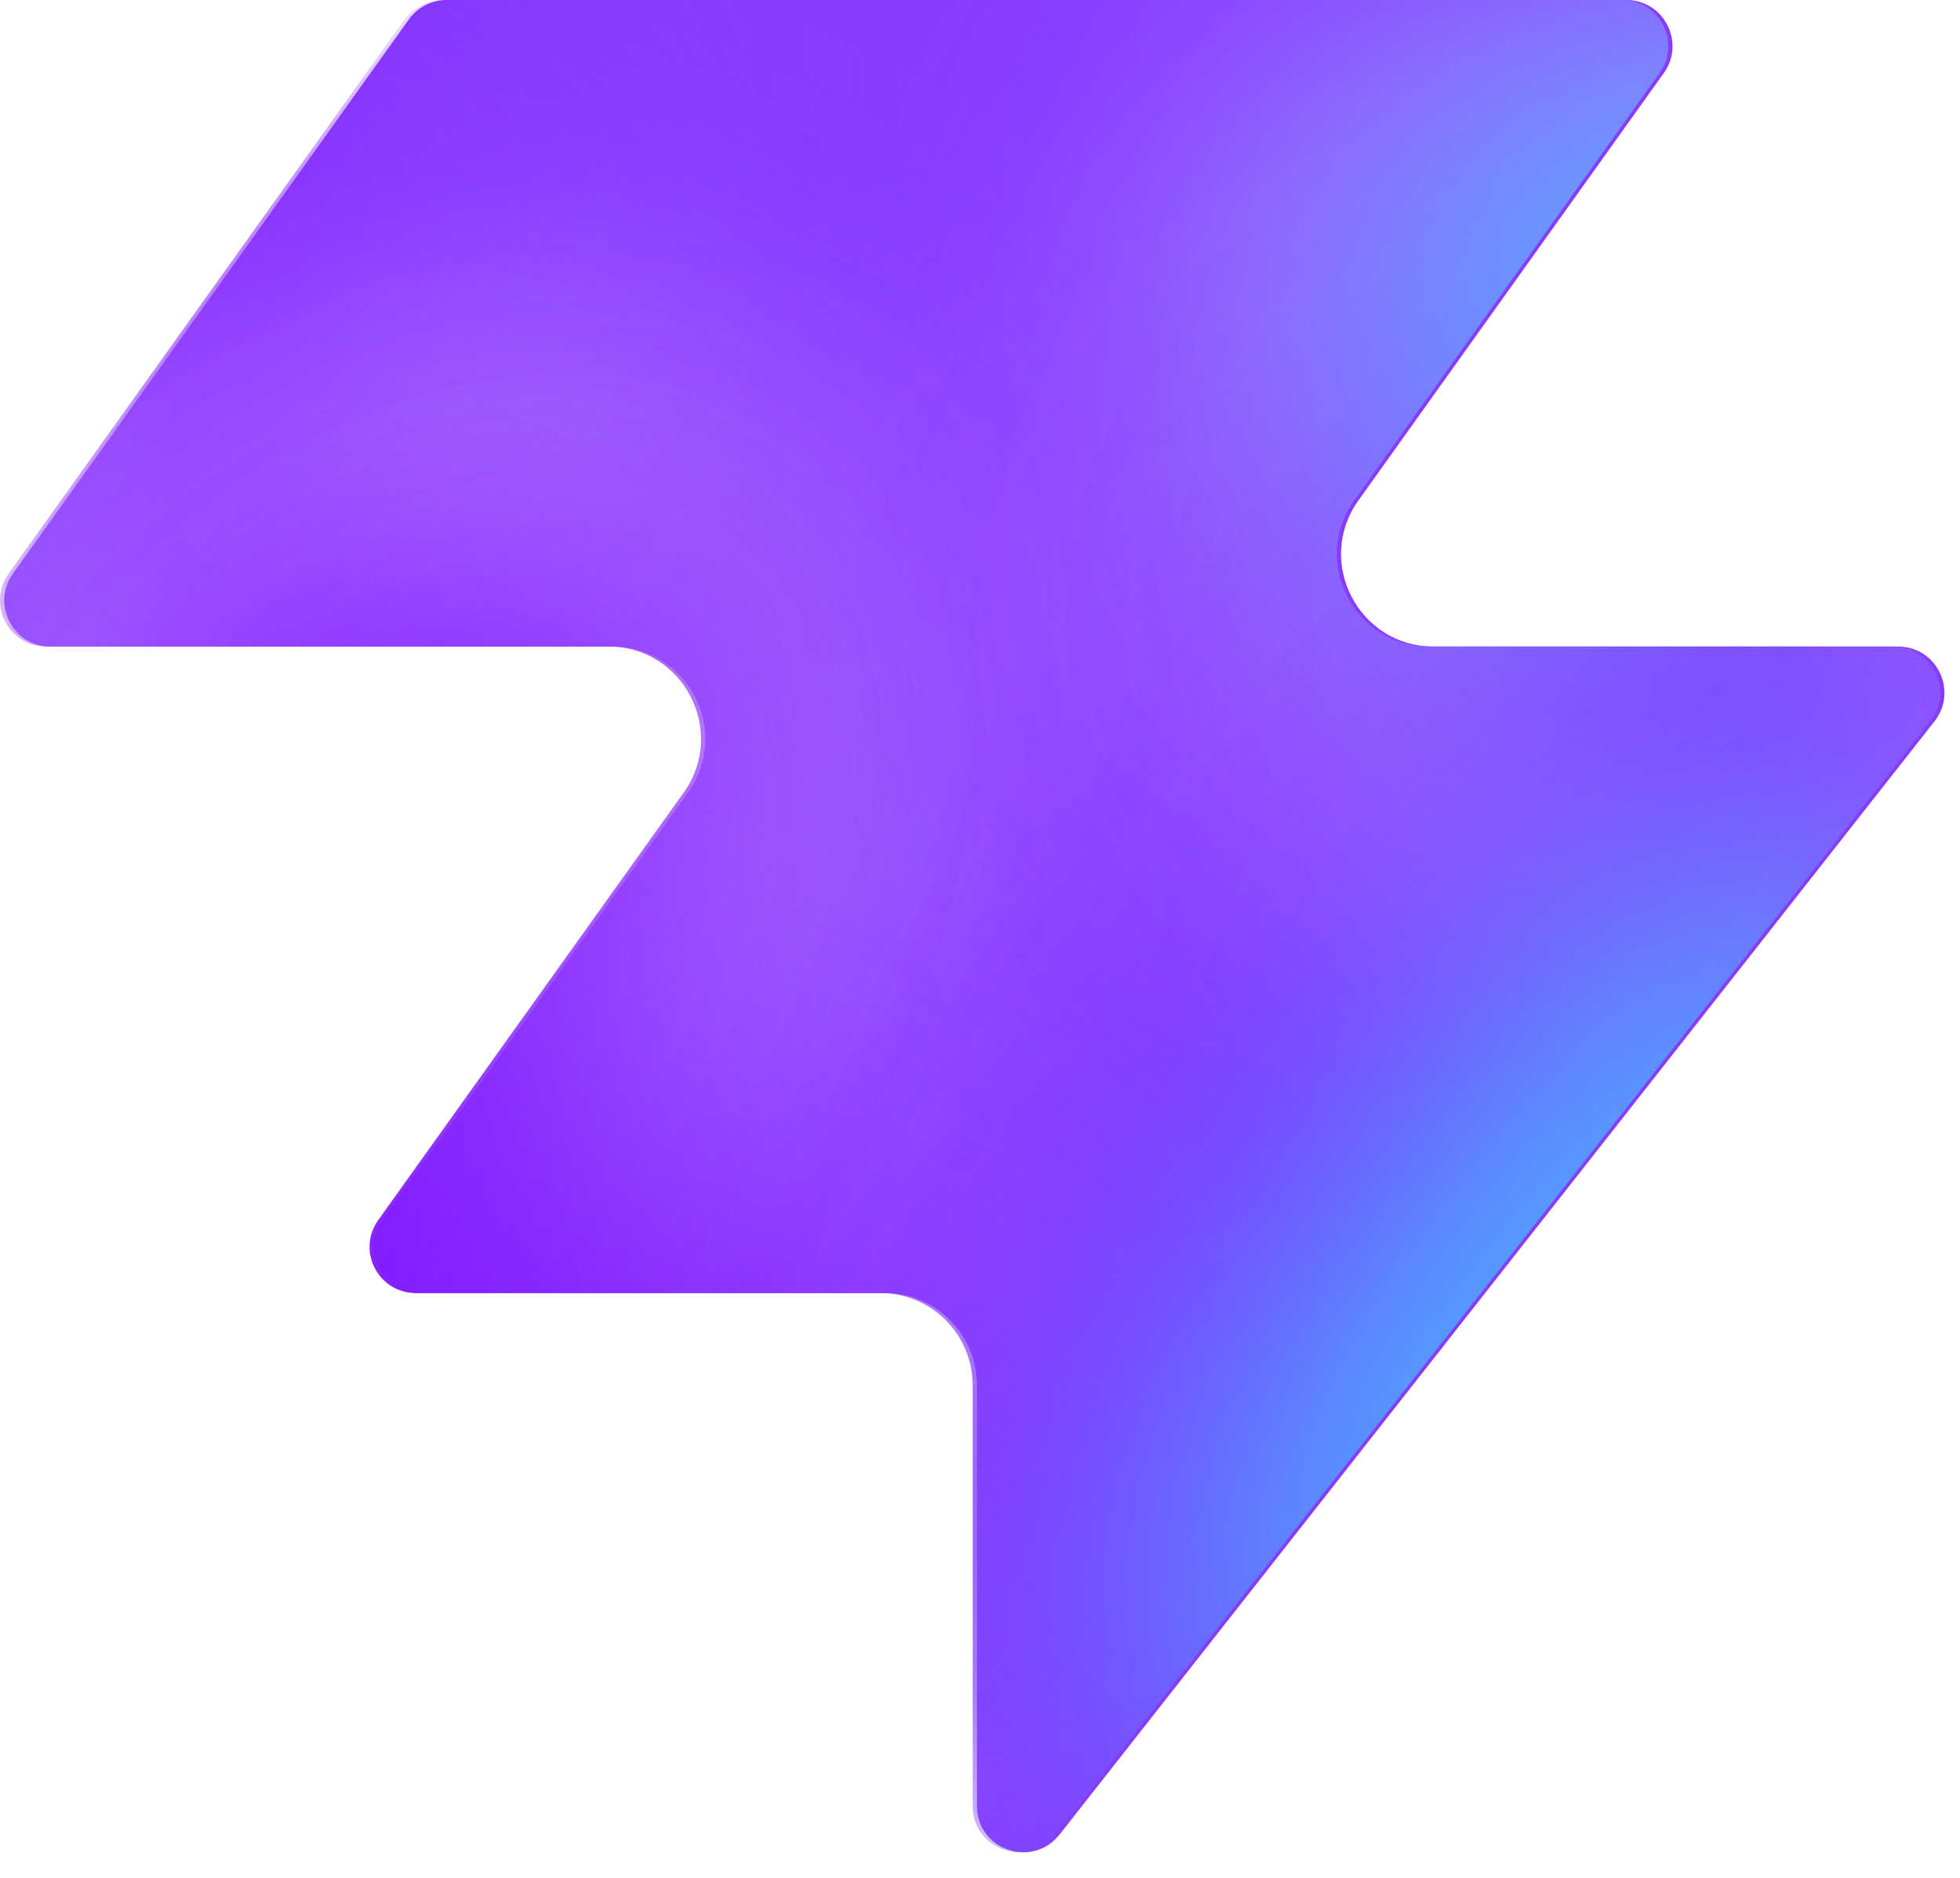
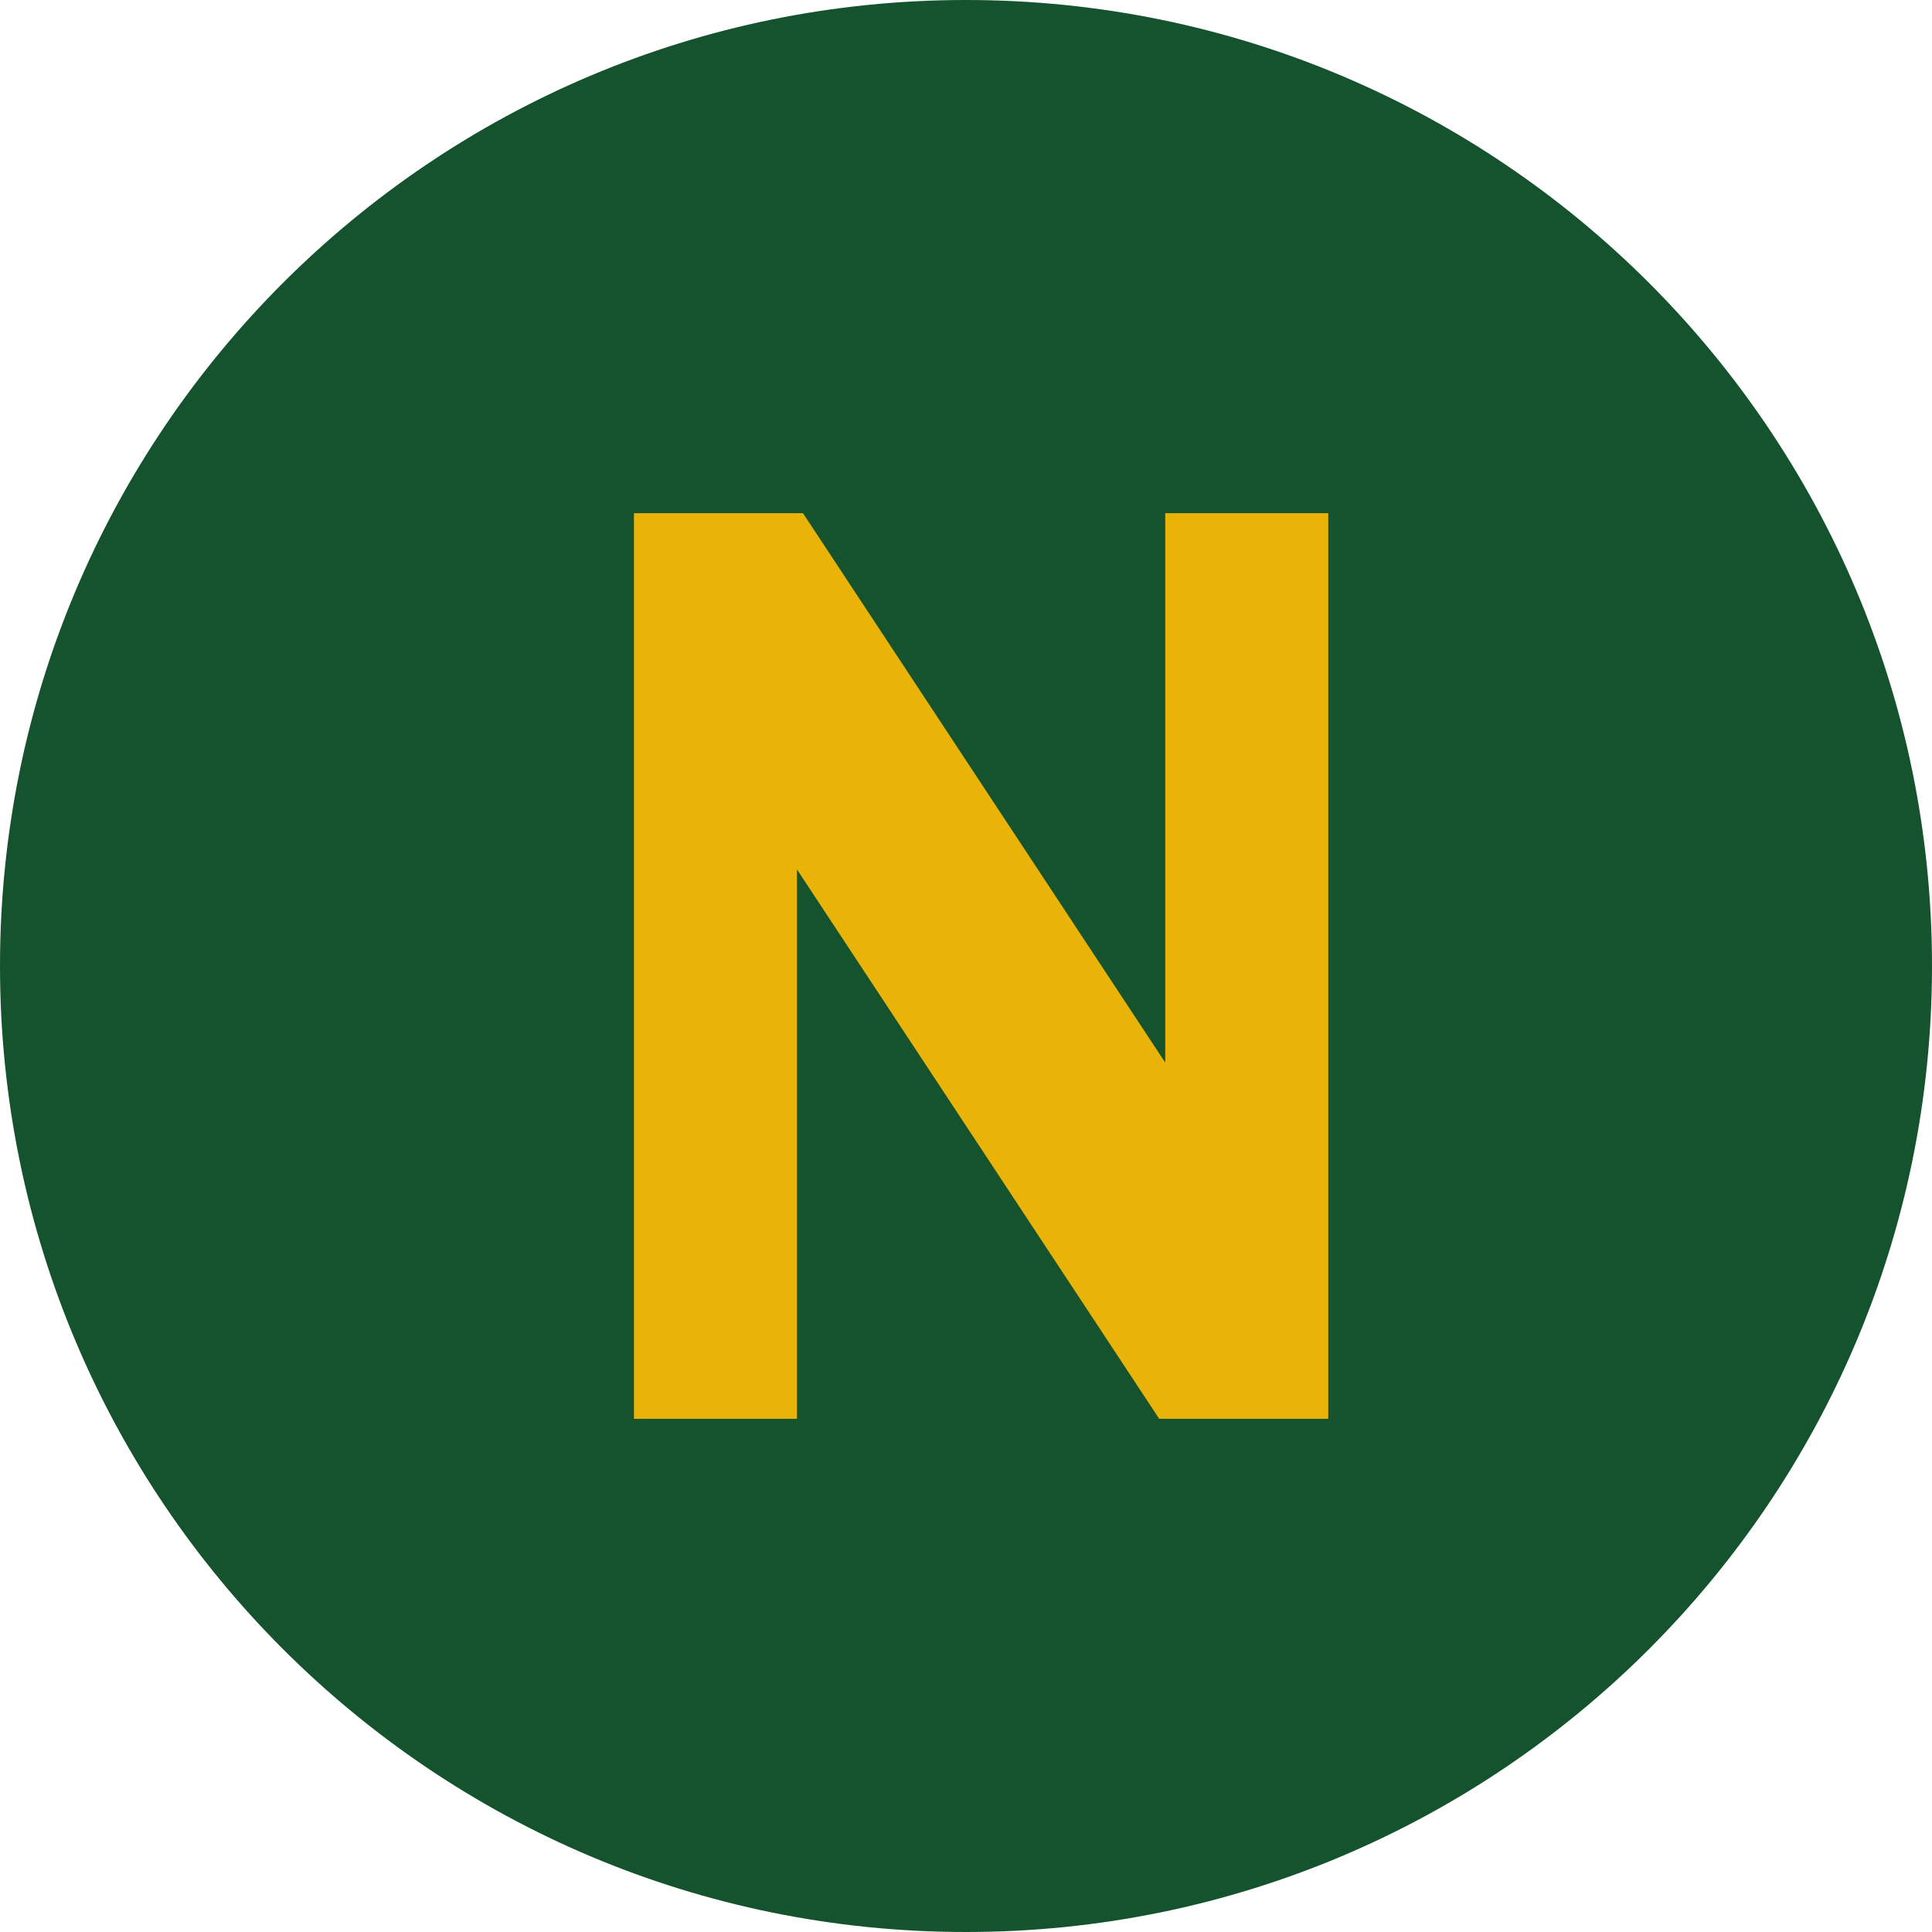
- <svg xmlns="http://www.w3.org/2000/svg" width="48" height="46" fill="none" viewBox="0 0 48 46">
-   <path fill="#863bff" d="M25.946 44.938c-.664.845-2.021.375-2.021-.698V33.937a2.26 2.26 0 0 0-2.262-2.262H10.287c-.92 0-1.456-1.04-.92-1.788l7.48-10.471c1.07-1.497 0-3.578-1.842-3.578H1.237c-.92 0-1.456-1.04-.92-1.788L10.013.474c.214-.297.556-.474.92-.474h28.894c.92 0 1.456 1.04.92 1.788l-7.48 10.471c-1.07 1.498 0 3.579 1.842 3.579h11.377c.943 0 1.473 1.088.89 1.83L25.947 44.94z" style="fill:#863bff;fill:color(display-p3 .525 .23 1);fill-opacity:1" />
-   <mask id="a" width="48" height="46" x="0" y="0" maskUnits="userSpaceOnUse" style="mask-type:alpha">
-     <path fill="#000" d="M25.842 44.938c-.664.844-2.021.375-2.021-.698V33.937a2.26 2.26 0 0 0-2.262-2.262H10.183c-.92 0-1.456-1.04-.92-1.788l7.48-10.471c1.07-1.498 0-3.579-1.842-3.579H1.133c-.92 0-1.456-1.04-.92-1.787L9.91.473c.214-.297.556-.474.92-.474h28.894c.92 0 1.456 1.04.92 1.788l-7.48 10.471c-1.07 1.498 0 3.578 1.842 3.578h11.377c.943 0 1.473 1.088.89 1.832L25.843 44.94z" style="fill:#000;fill-opacity:1" />
-   </mask>
-   <g mask="url(#a)">
-     <g filter="url(#b)">
-       <ellipse cx="5.508" cy="14.704" fill="#ede6ff" rx="5.508" ry="14.704" style="fill:#ede6ff;fill:color(display-p3 .927 .903 1);fill-opacity:1" transform="matrix(.00324 1 1 -.00324 -4.47 31.516)" />
-     </g>
-     <g filter="url(#c)">
-       <ellipse cx="10.399" cy="29.851" fill="#ede6ff" rx="10.399" ry="29.851" style="fill:#ede6ff;fill:color(display-p3 .927 .903 1);fill-opacity:1" transform="matrix(.00324 1 1 -.00324 -39.328 7.883)" />
-     </g>
-     <g filter="url(#d)">
-       <ellipse cx="5.508" cy="30.487" fill="#7e14ff" rx="5.508" ry="30.487" style="fill:#7e14ff;fill:color(display-p3 .492 .077 1);fill-opacity:1" transform="rotate(89.814 -25.913 -14.639)scale(1 -1)" />
-     </g>
-     <g filter="url(#e)">
-       <ellipse cx="5.508" cy="30.599" fill="#7e14ff" rx="5.508" ry="30.599" style="fill:#7e14ff;fill:color(display-p3 .492 .077 1);fill-opacity:1" transform="rotate(89.814 -32.644 -3.334)scale(1 -1)" />
-     </g>
-     <g filter="url(#f)">
-       <ellipse cx="5.508" cy="30.599" fill="#7e14ff" rx="5.508" ry="30.599" style="fill:#7e14ff;fill:color(display-p3 .492 .077 1);fill-opacity:1" transform="matrix(.00324 1 1 -.00324 -34.34 30.47)" />
-     </g>
-     <g filter="url(#g)">
-       <ellipse cx="14.072" cy="22.078" fill="#ede6ff" rx="14.072" ry="22.078" style="fill:#ede6ff;fill:color(display-p3 .927 .903 1);fill-opacity:1" transform="rotate(93.35 24.506 48.493)scale(-1 1)" />
-     </g>
-     <g filter="url(#h)">
-       <ellipse cx="3.47" cy="21.501" fill="#7e14ff" rx="3.47" ry="21.501" style="fill:#7e14ff;fill:color(display-p3 .492 .077 1);fill-opacity:1" transform="rotate(89.009 28.708 47.59)scale(-1 1)" />
-     </g>
-     <g filter="url(#i)">
-       <ellipse cx="3.47" cy="21.501" fill="#7e14ff" rx="3.47" ry="21.501" style="fill:#7e14ff;fill:color(display-p3 .492 .077 1);fill-opacity:1" transform="rotate(89.009 28.708 47.59)scale(-1 1)" />
-     </g>
-     <g filter="url(#j)">
-       <ellipse cx=".387" cy="8.972" fill="#7e14ff" rx="4.407" ry="29.108" style="fill:#7e14ff;fill:color(display-p3 .492 .077 1);fill-opacity:1" transform="rotate(39.51 .387 8.972)" />
-     </g>
-     <g filter="url(#k)">
-       <ellipse cx="47.523" cy="-6.092" fill="#7e14ff" rx="4.407" ry="29.108" style="fill:#7e14ff;fill:color(display-p3 .492 .077 1);fill-opacity:1" transform="rotate(37.892 47.523 -6.092)" />
-     </g>
-     <g filter="url(#l)">
-       <ellipse cx="41.412" cy="6.333" fill="#47bfff" rx="5.971" ry="9.665" style="fill:#47bfff;fill:color(display-p3 .28 .748 1);fill-opacity:1" transform="rotate(37.892 41.412 6.333)" />
-     </g>
-     <g filter="url(#m)">
-       <ellipse cx="-1.879" cy="38.332" fill="#7e14ff" rx="4.407" ry="29.108" style="fill:#7e14ff;fill:color(display-p3 .492 .077 1);fill-opacity:1" transform="rotate(37.892 -1.88 38.332)" />
-     </g>
-     <g filter="url(#n)">
-       <ellipse cx="-1.879" cy="38.332" fill="#7e14ff" rx="4.407" ry="29.108" style="fill:#7e14ff;fill:color(display-p3 .492 .077 1);fill-opacity:1" transform="rotate(37.892 -1.88 38.332)" />
-     </g>
-     <g filter="url(#o)">
-       <ellipse cx="35.651" cy="29.907" fill="#7e14ff" rx="4.407" ry="29.108" style="fill:#7e14ff;fill:color(display-p3 .492 .077 1);fill-opacity:1" transform="rotate(37.892 35.651 29.907)" />
-     </g>
-     <g filter="url(#p)">
-       <ellipse cx="38.418" cy="32.4" fill="#47bfff" rx="5.971" ry="15.297" style="fill:#47bfff;fill:color(display-p3 .28 .748 1);fill-opacity:1" transform="rotate(37.892 38.418 32.4)" />
-     </g>
-   </g>
-   <defs>
-     <filter id="b" width="60.045" height="41.654" x="-19.77" y="16.149" color-interpolation-filters="sRGB" filterUnits="userSpaceOnUse">
-       <feFlood flood-opacity="0" result="BackgroundImageFix" />
-       <feBlend in="SourceGraphic" in2="BackgroundImageFix" result="shape" />
-       <feGaussianBlur result="effect1_foregroundBlur_2002_17158" stdDeviation="7.659" />
-     </filter>
-     <filter id="c" width="90.34" height="51.437" x="-54.613" y="-7.533" color-interpolation-filters="sRGB" filterUnits="userSpaceOnUse">
-       <feFlood flood-opacity="0" result="BackgroundImageFix" />
-       <feBlend in="SourceGraphic" in2="BackgroundImageFix" result="shape" />
-       <feGaussianBlur result="effect1_foregroundBlur_2002_17158" stdDeviation="7.659" />
-     </filter>
-     <filter id="d" width="79.355" height="29.4" x="-49.64" y="2.03" color-interpolation-filters="sRGB" filterUnits="userSpaceOnUse">
-       <feFlood flood-opacity="0" result="BackgroundImageFix" />
-       <feBlend in="SourceGraphic" in2="BackgroundImageFix" result="shape" />
-       <feGaussianBlur result="effect1_foregroundBlur_2002_17158" stdDeviation="4.596" />
-     </filter>
-     <filter id="e" width="79.579" height="29.4" x="-45.045" y="20.029" color-interpolation-filters="sRGB" filterUnits="userSpaceOnUse">
-       <feFlood flood-opacity="0" result="BackgroundImageFix" />
-       <feBlend in="SourceGraphic" in2="BackgroundImageFix" result="shape" />
-       <feGaussianBlur result="effect1_foregroundBlur_2002_17158" stdDeviation="4.596" />
-     </filter>
-     <filter id="f" width="79.579" height="29.4" x="-43.513" y="21.178" color-interpolation-filters="sRGB" filterUnits="userSpaceOnUse">
-       <feFlood flood-opacity="0" result="BackgroundImageFix" />
-       <feBlend in="SourceGraphic" in2="BackgroundImageFix" result="shape" />
-       <feGaussianBlur result="effect1_foregroundBlur_2002_17158" stdDeviation="4.596" />
-     </filter>
-     <filter id="g" width="74.749" height="58.852" x="15.756" y="-17.901" color-interpolation-filters="sRGB" filterUnits="userSpaceOnUse">
-       <feFlood flood-opacity="0" result="BackgroundImageFix" />
-       <feBlend in="SourceGraphic" in2="BackgroundImageFix" result="shape" />
-       <feGaussianBlur result="effect1_foregroundBlur_2002_17158" stdDeviation="7.659" />
-     </filter>
-     <filter id="h" width="61.377" height="25.362" x="23.548" y="2.284" color-interpolation-filters="sRGB" filterUnits="userSpaceOnUse">
-       <feFlood flood-opacity="0" result="BackgroundImageFix" />
-       <feBlend in="SourceGraphic" in2="BackgroundImageFix" result="shape" />
-       <feGaussianBlur result="effect1_foregroundBlur_2002_17158" stdDeviation="4.596" />
-     </filter>
-     <filter id="i" width="61.377" height="25.362" x="23.548" y="2.284" color-interpolation-filters="sRGB" filterUnits="userSpaceOnUse">
-       <feFlood flood-opacity="0" result="BackgroundImageFix" />
-       <feBlend in="SourceGraphic" in2="BackgroundImageFix" result="shape" />
-       <feGaussianBlur result="effect1_foregroundBlur_2002_17158" stdDeviation="4.596" />
-     </filter>
-     <filter id="j" width="56.045" height="63.649" x="-27.636" y="-22.853" color-interpolation-filters="sRGB" filterUnits="userSpaceOnUse">
-       <feFlood flood-opacity="0" result="BackgroundImageFix" />
-       <feBlend in="SourceGraphic" in2="BackgroundImageFix" result="shape" />
-       <feGaussianBlur result="effect1_foregroundBlur_2002_17158" stdDeviation="4.596" />
-     </filter>
-     <filter id="k" width="54.814" height="64.646" x="20.116" y="-38.415" color-interpolation-filters="sRGB" filterUnits="userSpaceOnUse">
-       <feFlood flood-opacity="0" result="BackgroundImageFix" />
-       <feBlend in="SourceGraphic" in2="BackgroundImageFix" result="shape" />
-       <feGaussianBlur result="effect1_foregroundBlur_2002_17158" stdDeviation="4.596" />
-     </filter>
-     <filter id="l" width="33.541" height="35.313" x="24.641" y="-11.323" color-interpolation-filters="sRGB" filterUnits="userSpaceOnUse">
-       <feFlood flood-opacity="0" result="BackgroundImageFix" />
-       <feBlend in="SourceGraphic" in2="BackgroundImageFix" result="shape" />
-       <feGaussianBlur result="effect1_foregroundBlur_2002_17158" stdDeviation="4.596" />
-     </filter>
-     <filter id="m" width="54.814" height="64.646" x="-29.286" y="6.009" color-interpolation-filters="sRGB" filterUnits="userSpaceOnUse">
-       <feFlood flood-opacity="0" result="BackgroundImageFix" />
-       <feBlend in="SourceGraphic" in2="BackgroundImageFix" result="shape" />
-       <feGaussianBlur result="effect1_foregroundBlur_2002_17158" stdDeviation="4.596" />
-     </filter>
-     <filter id="n" width="54.814" height="64.646" x="-29.286" y="6.009" color-interpolation-filters="sRGB" filterUnits="userSpaceOnUse">
-       <feFlood flood-opacity="0" result="BackgroundImageFix" />
-       <feBlend in="SourceGraphic" in2="BackgroundImageFix" result="shape" />
-       <feGaussianBlur result="effect1_foregroundBlur_2002_17158" stdDeviation="4.596" />
-     </filter>
-     <filter id="o" width="54.814" height="64.646" x="8.244" y="-2.416" color-interpolation-filters="sRGB" filterUnits="userSpaceOnUse">
-       <feFlood flood-opacity="0" result="BackgroundImageFix" />
-       <feBlend in="SourceGraphic" in2="BackgroundImageFix" result="shape" />
-       <feGaussianBlur result="effect1_foregroundBlur_2002_17158" stdDeviation="4.596" />
-     </filter>
-     <filter id="p" width="39.409" height="43.623" x="18.713" y="10.588" color-interpolation-filters="sRGB" filterUnits="userSpaceOnUse">
-       <feFlood flood-opacity="0" result="BackgroundImageFix" />
-       <feBlend in="SourceGraphic" in2="BackgroundImageFix" result="shape" />
-       <feGaussianBlur result="effect1_foregroundBlur_2002_17158" stdDeviation="4.596" />
-     </filter>
-   </defs>
+ <svg xmlns="http://www.w3.org/2000/svg" viewBox="0 0 64 64" width="64" height="64" role="img" aria-label="NAOS">
+   <circle cx="32" cy="32" r="32" fill="#14532d" />
+   <path fill="#eab308" d="M21 47V17h5.6l12 18.2V17H44v30h-5.6L26.4 28.8V47z" />
</svg>
